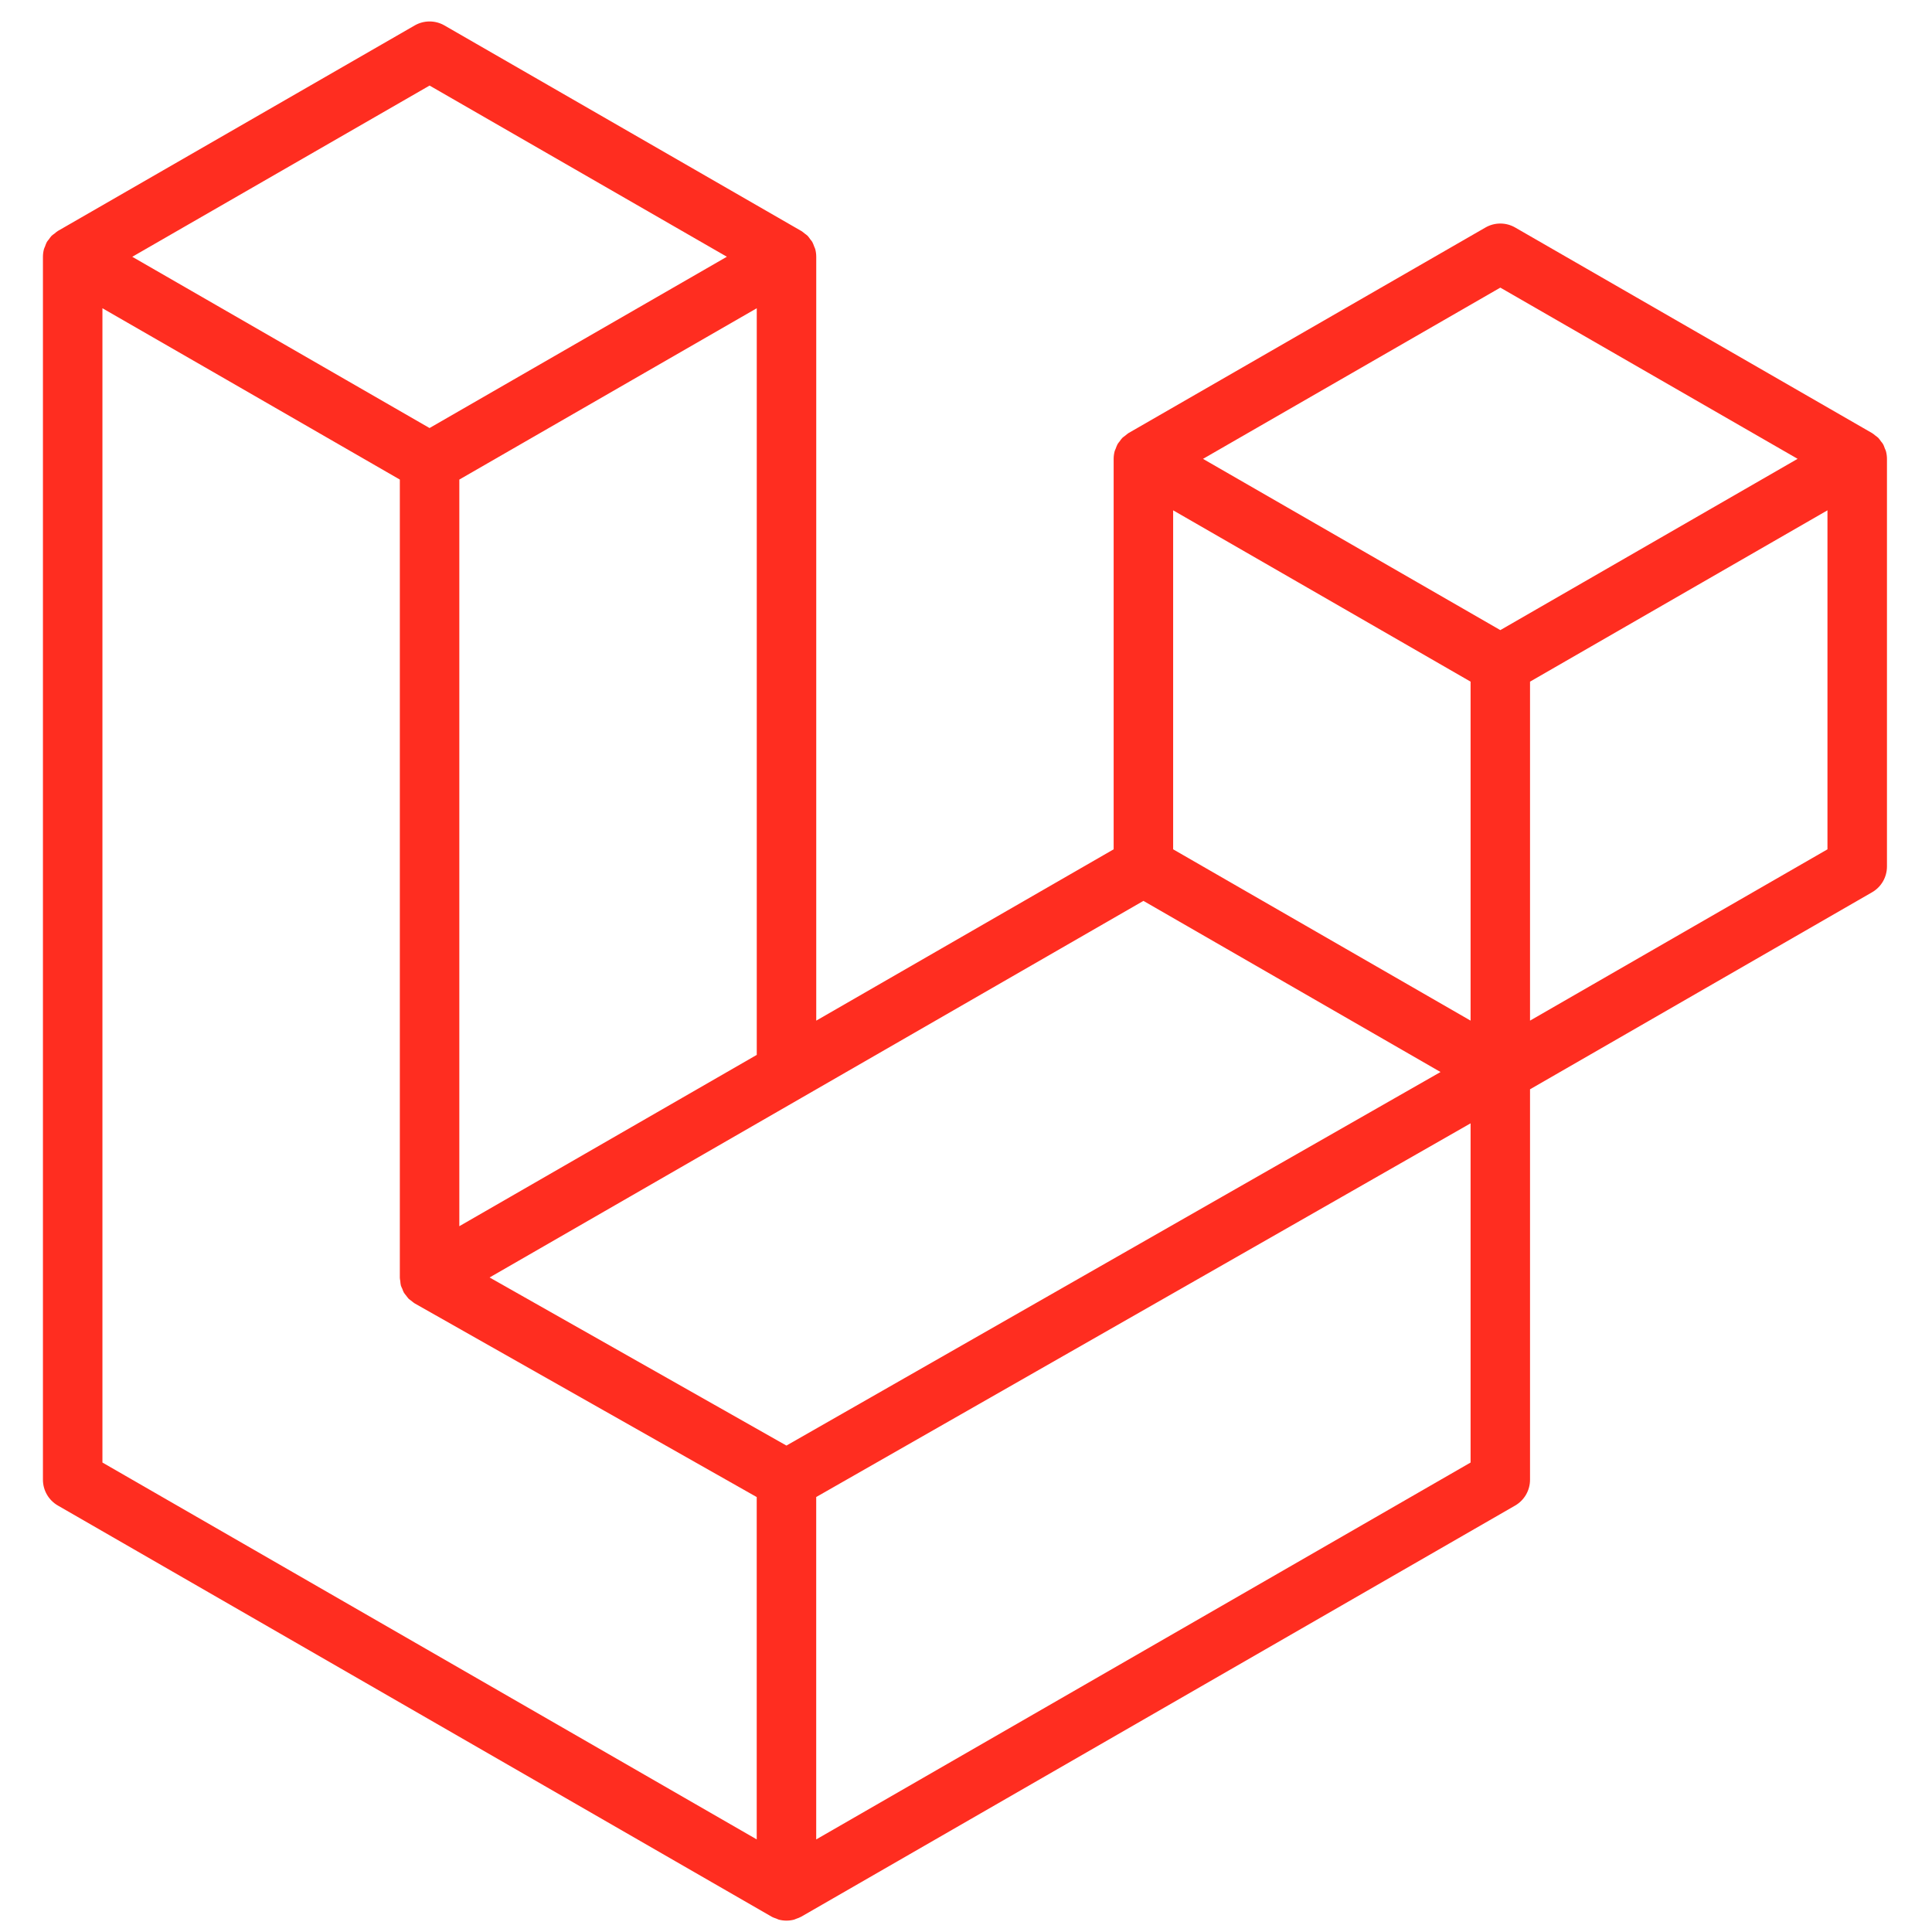
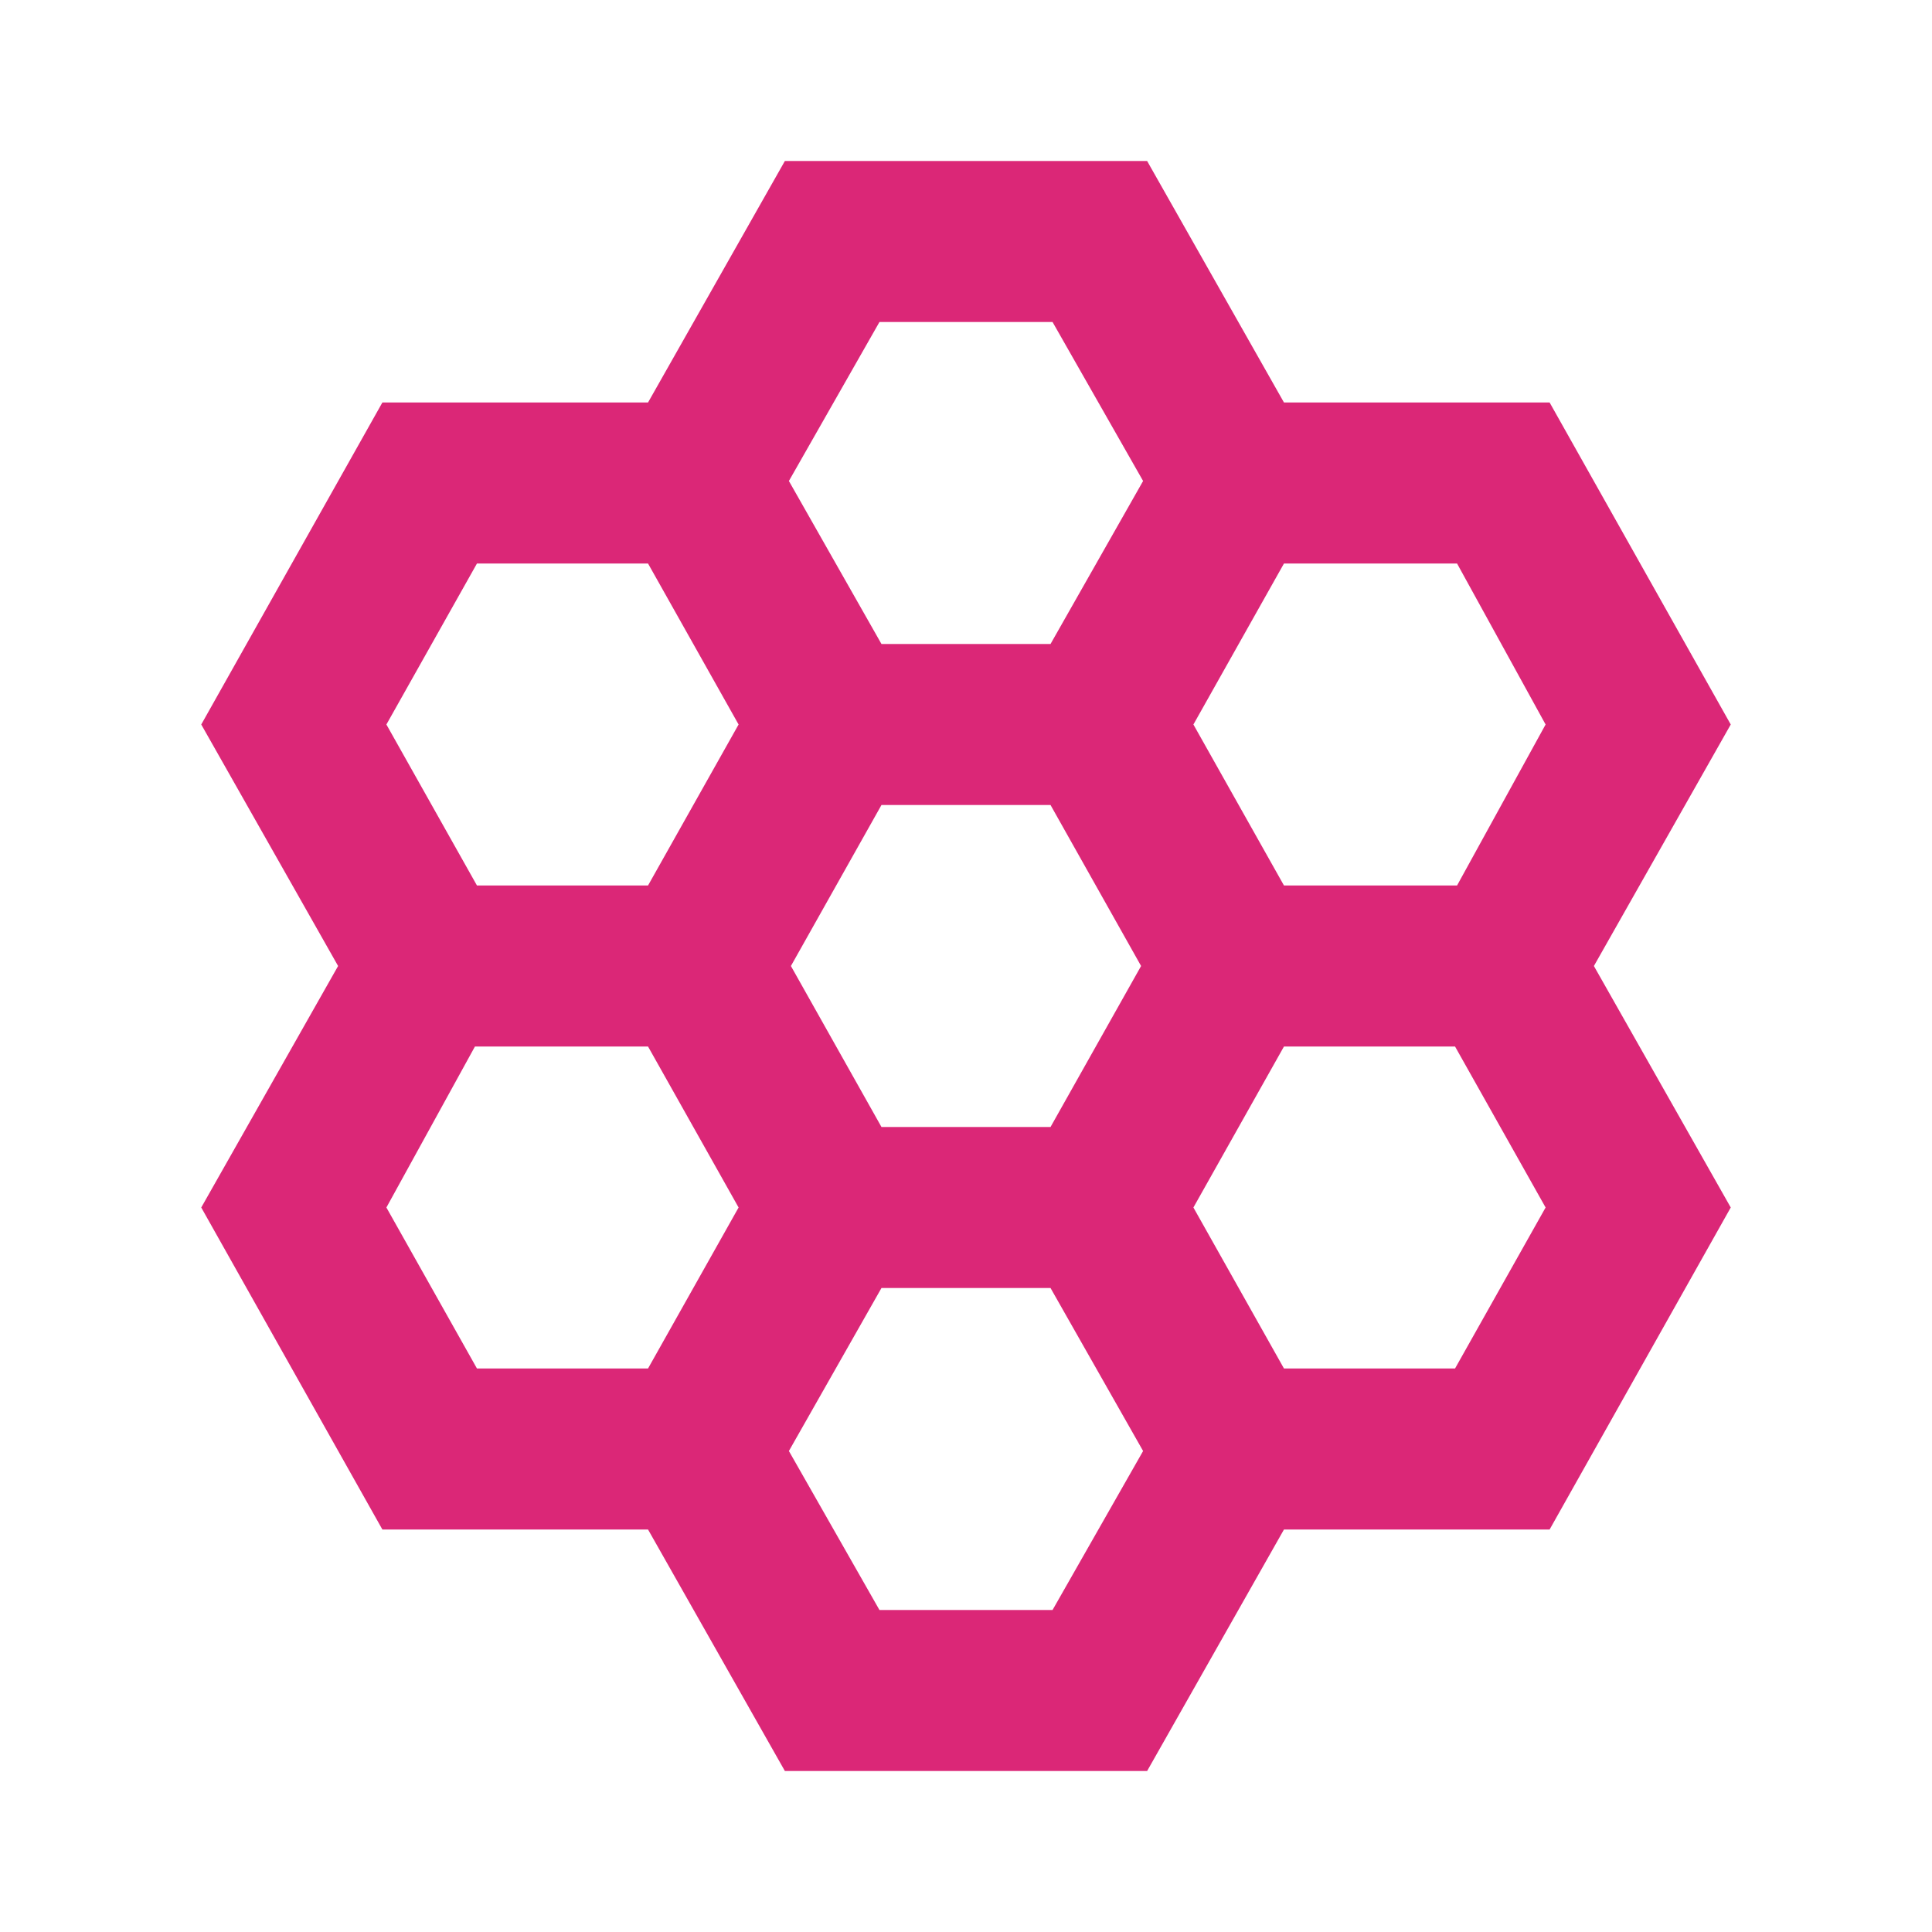
- <svg xmlns="http://www.w3.org/2000/svg" width="166" height="166" viewBox="0 0 166 166" fill="none">
-   <path fill-rule="evenodd" clip-rule="evenodd" d="M162.041 38.759C162.099 38.977 162.129 39.201 162.13 39.426V74.452C162.13 74.902 162.011 75.344 161.786 75.733C161.561 76.122 161.237 76.444 160.847 76.668L131.462 93.594V127.141C131.462 128.054 130.977 128.897 130.186 129.357L68.847 164.683C68.707 164.763 68.554 164.814 68.401 164.868C68.343 164.887 68.289 164.922 68.228 164.938C67.8 165.051 67.349 165.051 66.92 164.938C66.85 164.919 66.786 164.881 66.719 164.855C66.579 164.804 66.432 164.76 66.298 164.683L4.972 129.357C4.583 129.133 4.259 128.81 4.034 128.421C3.808 128.032 3.69 127.591 3.689 127.141L3.689 22.063C3.689 21.834 3.721 21.61 3.779 21.393C3.798 21.32 3.843 21.253 3.868 21.179C3.916 21.045 3.961 20.908 4.031 20.783C4.079 20.7 4.149 20.633 4.206 20.557C4.28 20.454 4.347 20.349 4.433 20.26C4.506 20.186 4.602 20.132 4.685 20.068C4.778 19.992 4.861 19.909 4.966 19.848L35.633 2.185C36.022 1.961 36.462 1.844 36.91 1.844C37.358 1.844 37.798 1.961 38.186 2.185L68.851 19.848H68.857C68.959 19.912 69.045 19.992 69.138 20.065C69.221 20.129 69.313 20.186 69.387 20.257C69.476 20.349 69.54 20.454 69.616 20.557C69.671 20.633 69.744 20.7 69.789 20.783C69.862 20.911 69.904 21.045 69.955 21.179C69.98 21.253 70.025 21.32 70.044 21.396C70.103 21.614 70.133 21.838 70.133 22.063V87.694L95.686 72.974V39.423C95.686 39.2 95.718 38.973 95.775 38.759C95.798 38.683 95.839 38.615 95.865 38.542C95.916 38.408 95.96 38.271 96.031 38.146C96.079 38.063 96.149 37.996 96.203 37.92C96.279 37.818 96.343 37.712 96.433 37.623C96.506 37.549 96.599 37.495 96.681 37.431C96.777 37.355 96.86 37.272 96.962 37.211L127.633 19.548C128.021 19.324 128.461 19.206 128.91 19.206C129.358 19.206 129.798 19.324 130.186 19.548L160.85 37.211C160.959 37.275 161.042 37.355 161.137 37.428C161.217 37.492 161.31 37.549 161.383 37.62C161.473 37.712 161.536 37.818 161.613 37.92C161.67 37.996 161.741 38.063 161.785 38.146C161.859 38.271 161.9 38.408 161.951 38.542C161.98 38.615 162.021 38.683 162.041 38.759ZM157.018 72.974V43.848L146.287 50.028L131.462 58.568V87.694L157.021 72.974H157.018ZM126.354 125.663V96.518L111.771 104.85L70.13 128.626V158.046L126.354 125.663ZM8.801 26.485V125.663L65.018 158.043V128.629L35.649 112L35.64 111.994L35.627 111.988C35.528 111.93 35.445 111.847 35.353 111.777C35.273 111.713 35.18 111.662 35.11 111.592L35.104 111.582C35.021 111.502 34.963 111.403 34.893 111.314C34.829 111.228 34.753 111.154 34.702 111.065L34.699 111.055C34.641 110.96 34.606 110.845 34.565 110.736C34.523 110.64 34.469 110.551 34.443 110.449C34.411 110.328 34.405 110.197 34.392 110.072C34.379 109.976 34.354 109.881 34.354 109.785V109.778V41.205L19.532 32.662L8.801 26.485ZM36.913 7.35L11.364 22.063L36.907 36.777L62.453 22.06L36.907 7.35H36.913ZM50.2 99.174L65.022 90.637V26.485L54.291 32.665L39.466 41.205V105.357L50.2 99.174ZM128.91 24.713L103.363 39.426L128.91 54.14L154.453 39.423L128.91 24.713ZM126.354 58.568L111.529 50.028L100.798 43.848V72.974L115.619 81.511L126.354 87.694V58.568ZM67.571 124.205L105.042 102.803L123.772 92.109L98.245 77.405L68.854 94.334L42.066 109.762L67.571 124.205Z" fill="#FF2D20" />
+ <svg xmlns="http://www.w3.org/2000/svg" height="24px" viewBox="0 -960 960 960" width="24px" fill="#db2777">
+   <path d="m390-80-68-120H190l-90-160 68-120-68-120 90-160h132l68-120h180l68 120h132l90 160-68 120 68 120-90 160H638L570-80H390Zm248-440h86l44-80-44-80h-86l-45 80 45 80ZM438-400h84l45-80-45-80h-84l-45 80 45 80Zm0-240h84l46-81-45-79h-86l-45 79 46 81ZM237-520h85l45-80-45-80h-85l-45 80 45 80Zm0 240h85l45-80-45-80h-86l-44 80 45 80Zm200 120h86l45-79-46-81h-84l-46 81 45 79Zm201-120h85l45-80-45-80h-85l-45 80 45 80Z" />
</svg>
